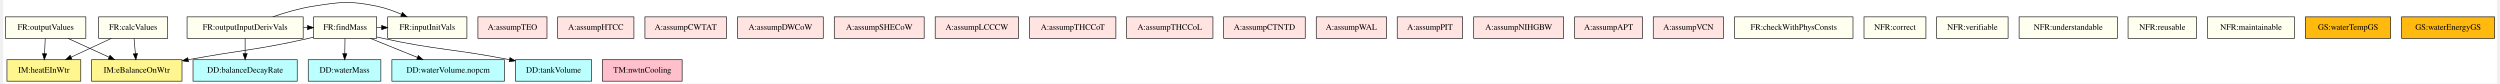
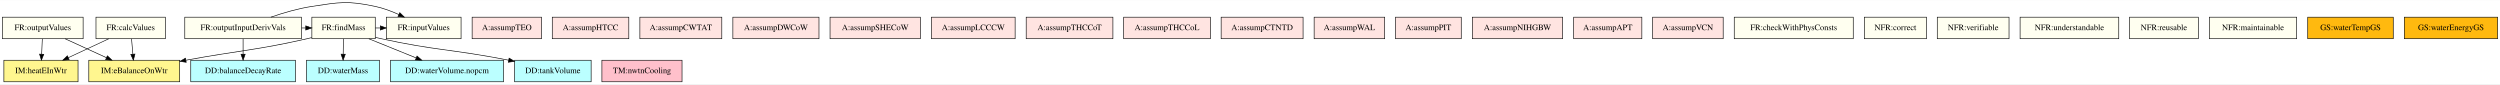
- <svg xmlns="http://www.w3.org/2000/svg" width="4189pt" height="140pt" viewBox="0.00 0.00 4188.50 140.33">
-   <g id="graph0" class="graph" transform="scale(1 1) rotate(0) translate(4 136.33)">
-     <polygon fill="white" stroke="transparent" points="-4,4 -4,-136.33 4184.5,-136.33 4184.5,4 -4,4" />
+ <svg xmlns="http://www.w3.org/2000/svg" width="4181pt" height="141pt" viewBox="0.00 0.00 4180.50 140.50">
+   <g id="graph0" class="graph" transform="scale(1 1) rotate(0) translate(4 136.5)">
+     <polygon fill="white" stroke="transparent" points="-4,4 -4,-136.5 4176.5,-136.5 4176.5,4 -4,4" />
    <g id="node1" class="node">
      <polygon fill="ivory" stroke="black" points="623.5,-108 517.5,-108 517.5,-72 623.5,-72 623.5,-108" />
      <text text-anchor="middle" x="570.5" y="-86.3" font-family="Times,serif" font-size="14.00">FR:findMass</text>
    </g>
    <g id="node2" class="node">
      <polygon fill="#bbffff" stroke="black" points="630.5,-36 508.5,-36 508.5,0 630.5,0 630.5,-36" />
      <text text-anchor="middle" x="569.5" y="-14.3" font-family="Times,serif" font-size="14.00">DD:waterMass</text>
    </g>
    <g id="edge1" class="edge">
      <path fill="none" stroke="black" d="M570.25,-71.7C570.14,-63.98 570.01,-54.71 569.89,-46.11" />
      <polygon fill="black" stroke="black" points="573.39,-46.05 569.74,-36.1 566.39,-46.15 573.39,-46.05" />
    </g>
    <g id="node3" class="node">
      <polygon fill="#bbffff" stroke="black" points="838,-36 649,-36 649,0 838,0 838,-36" />
      <text text-anchor="middle" x="743.5" y="-14.3" font-family="Times,serif" font-size="14.00">DD:waterVolume.nopcm</text>
    </g>
    <g id="edge2" class="edge">
      <path fill="none" stroke="black" d="M612.82,-71.88C636.68,-62.22 666.67,-50.09 691.9,-39.88" />
      <polygon fill="black" stroke="black" points="693.36,-43.06 701.32,-36.07 690.73,-36.57 693.36,-43.06" />
    </g>
    <g id="node4" class="node">
      <polygon fill="#bbffff" stroke="black" points="984.5,-36 856.5,-36 856.5,0 984.5,0 984.5,-36" />
      <text text-anchor="middle" x="920.5" y="-14.3" font-family="Times,serif" font-size="14.00">DD:tankVolume</text>
    </g>
    <g id="edge3" class="edge">
      <path fill="none" stroke="black" d="M623.69,-74.26C627,-73.46 630.29,-72.7 633.5,-72 724.6,-52.1 751.18,-54.74 846.4,-36.14" />
      <polygon fill="black" stroke="black" points="847.33,-39.53 856.45,-34.15 845.97,-32.66 847.33,-39.53" />
    </g>
    <g id="node5" class="node">
      <polygon fill="#fff68f" stroke="black" points="296.5,-36 144.5,-36 144.5,0 296.5,0 296.5,-36" />
      <text text-anchor="middle" x="220.5" y="-14.3" font-family="Times,serif" font-size="14.00">IM:eBalanceOnWtr</text>
    </g>
    <g id="edge4" class="edge">
      <path fill="none" stroke="black" d="M517.35,-73.86C514.7,-73.21 512.07,-72.59 509.5,-72 423.21,-52.37 398.25,-52.83 306.87,-36.04" />
      <polygon fill="black" stroke="black" points="307.39,-32.57 296.92,-34.19 306.11,-39.45 307.39,-32.57" />
    </g>
    <g id="node6" class="node">
-       <polygon fill="ivory" stroke="black" points="775,-108 642,-108 642,-72 775,-72 775,-108" />
-       <text text-anchor="middle" x="708.5" y="-86.3" font-family="Times,serif" font-size="14.00">FR:inputInitVals</text>
+       <polygon fill="ivory" stroke="black" points="767,-108 642,-108 642,-72 767,-72 767,-108" />
+       <text text-anchor="middle" x="704.5" y="-86.3" font-family="Times,serif" font-size="14.00">FR:inputValues</text>
    </g>
    <g id="edge5" class="edge">
-       <path fill="none" stroke="black" d="M623.6,-90C626.26,-90 628.92,-90 631.58,-90" />
-       <polygon fill="black" stroke="black" points="631.84,-93.5 641.84,-90 631.84,-86.5 631.84,-93.5" />
+       <path fill="none" stroke="black" d="M623.63,-90C626.4,-90 629.16,-90 631.93,-90" />
+       <polygon fill="black" stroke="black" points="631.95,-93.5 641.95,-90 631.95,-86.5 631.95,-93.5" />
    </g>
    <g id="node7" class="node">
      <polygon fill="ivory" stroke="black" points="500,-108 305,-108 305,-72 500,-72 500,-108" />
      <text text-anchor="middle" x="402.5" y="-86.3" font-family="Times,serif" font-size="14.00">FR:outputInputDerivVals</text>
    </g>
    <g id="edge8" class="edge">
      <path fill="none" stroke="black" d="M500.28,-90C502.58,-90 504.89,-90 507.19,-90" />
      <polygon fill="black" stroke="black" points="507.29,-93.5 517.29,-90 507.29,-86.5 507.29,-93.5" />
    </g>
    <g id="edge7" class="edge">
-       <path fill="none" stroke="black" d="M449.02,-108.09C469.65,-115.19 494.44,-122.48 517.5,-126 564.07,-133.12 577.33,-135.37 623.5,-126 637.53,-123.15 652.11,-117.91 665.16,-112.29" />
-       <polygon fill="black" stroke="black" points="666.67,-115.45 674.36,-108.16 663.81,-109.06 666.67,-115.45" />
+       <path fill="none" stroke="black" d="M449.02,-108.09C469.65,-115.19 494.44,-122.48 517.5,-126 564.07,-133.12 577.42,-135.78 623.5,-126 636.82,-123.17 650.6,-118 662.94,-112.45" />
+       <polygon fill="black" stroke="black" points="664.5,-115.58 672.06,-108.15 661.52,-109.24 664.5,-115.58" />
    </g>
    <g id="node8" class="node">
      <polygon fill="#bbffff" stroke="black" points="490,-36 315,-36 315,0 490,0 490,-36" />
      <text text-anchor="middle" x="402.5" y="-14.3" font-family="Times,serif" font-size="14.00">DD:balanceDecayRate</text>
    </g>
    <g id="edge6" class="edge">
      <path fill="none" stroke="black" d="M402.5,-71.7C402.5,-63.98 402.5,-54.71 402.5,-46.11" />
      <polygon fill="black" stroke="black" points="406,-46.1 402.5,-36.1 399,-46.1 406,-46.1" />
    </g>
    <g id="node9" class="node">
      <polygon fill="ivory" stroke="black" points="272.5,-108 156.5,-108 156.5,-72 272.5,-72 272.5,-108" />
      <text text-anchor="middle" x="214.5" y="-86.3" font-family="Times,serif" font-size="14.00">FR:calcValues</text>
    </g>
    <g id="edge9" class="edge">
      <path fill="none" stroke="black" d="M215.98,-71.7C216.64,-63.98 217.44,-54.71 218.18,-46.11" />
      <polygon fill="black" stroke="black" points="221.67,-46.37 219.03,-36.1 214.69,-45.77 221.67,-46.37" />
    </g>
    <g id="node10" class="node">
      <polygon fill="#fff68f" stroke="black" points="126.5,-36 2.5,-36 2.5,0 126.5,0 126.5,-36" />
      <text text-anchor="middle" x="64.5" y="-14.3" font-family="Times,serif" font-size="14.00">IM:heatEInWtr</text>
    </g>
    <g id="edge10" class="edge">
      <path fill="none" stroke="black" d="M177.81,-71.88C157.48,-62.39 132.03,-50.51 110.4,-40.42" />
      <polygon fill="black" stroke="black" points="111.62,-37.13 101.07,-36.07 108.66,-43.47 111.62,-37.13" />
    </g>
    <g id="node11" class="node">
      <polygon fill="ivory" stroke="black" points="135,-108 0,-108 0,-72 135,-72 135,-108" />
      <text text-anchor="middle" x="67.5" y="-86.3" font-family="Times,serif" font-size="14.00">FR:outputValues</text>
    </g>
    <g id="edge11" class="edge">
      <path fill="none" stroke="black" d="M104.93,-71.88C125.75,-62.35 151.85,-50.41 173.98,-40.28" />
      <polygon fill="black" stroke="black" points="175.56,-43.41 183.19,-36.07 172.64,-37.05 175.56,-43.41" />
    </g>
    <g id="edge12" class="edge">
      <path fill="none" stroke="black" d="M66.76,-71.7C66.43,-63.98 66.03,-54.71 65.66,-46.11" />
      <polygon fill="black" stroke="black" points="69.16,-45.95 65.23,-36.1 62.16,-46.25 69.16,-45.95" />
    </g>
    <g id="node12" class="node">
-       <polygon fill="mistyrose" stroke="black" points="909.5,-108 793.5,-108 793.5,-72 909.5,-72 909.5,-108" />
-       <text text-anchor="middle" x="851.5" y="-86.3" font-family="Times,serif" font-size="14.00">A:assumpTEO</text>
+       <polygon fill="mistyrose" stroke="black" points="901.5,-108 785.5,-108 785.5,-72 901.5,-72 901.5,-108" />
+       <text text-anchor="middle" x="843.5" y="-86.3" font-family="Times,serif" font-size="14.00">A:assumpTEO</text>
    </g>
    <g id="node13" class="node">
-       <polygon fill="mistyrose" stroke="black" points="1055.5,-108 927.5,-108 927.5,-72 1055.5,-72 1055.5,-108" />
-       <text text-anchor="middle" x="991.5" y="-86.3" font-family="Times,serif" font-size="14.00">A:assumpHTCC</text>
+       <polygon fill="mistyrose" stroke="black" points="1047.5,-108 919.5,-108 919.5,-72 1047.5,-72 1047.5,-108" />
+       <text text-anchor="middle" x="983.5" y="-86.3" font-family="Times,serif" font-size="14.00">A:assumpHTCC</text>
    </g>
    <g id="node14" class="node">
-       <polygon fill="mistyrose" stroke="black" points="1211,-108 1074,-108 1074,-72 1211,-72 1211,-108" />
-       <text text-anchor="middle" x="1142.5" y="-86.3" font-family="Times,serif" font-size="14.00">A:assumpCWTAT</text>
+       <polygon fill="mistyrose" stroke="black" points="1203,-108 1066,-108 1066,-72 1203,-72 1203,-108" />
+       <text text-anchor="middle" x="1134.5" y="-86.3" font-family="Times,serif" font-size="14.00">A:assumpCWTAT</text>
    </g>
    <g id="node15" class="node">
-       <polygon fill="mistyrose" stroke="black" points="1373.5,-108 1229.5,-108 1229.5,-72 1373.5,-72 1373.5,-108" />
-       <text text-anchor="middle" x="1301.5" y="-86.3" font-family="Times,serif" font-size="14.00">A:assumpDWCoW</text>
+       <polygon fill="mistyrose" stroke="black" points="1365.5,-108 1221.5,-108 1221.5,-72 1365.5,-72 1365.5,-108" />
+       <text text-anchor="middle" x="1293.5" y="-86.3" font-family="Times,serif" font-size="14.00">A:assumpDWCoW</text>
    </g>
    <g id="node16" class="node">
-       <polygon fill="mistyrose" stroke="black" points="1543,-108 1392,-108 1392,-72 1543,-72 1543,-108" />
-       <text text-anchor="middle" x="1467.5" y="-86.3" font-family="Times,serif" font-size="14.00">A:assumpSHECoW</text>
+       <polygon fill="mistyrose" stroke="black" points="1535,-108 1384,-108 1384,-72 1535,-72 1535,-108" />
+       <text text-anchor="middle" x="1459.5" y="-86.3" font-family="Times,serif" font-size="14.00">A:assumpSHECoW</text>
    </g>
    <g id="node17" class="node">
-       <polygon fill="mistyrose" stroke="black" points="1701.5,-108 1561.5,-108 1561.5,-72 1701.5,-72 1701.5,-108" />
-       <text text-anchor="middle" x="1631.5" y="-86.3" font-family="Times,serif" font-size="14.00">A:assumpLCCCW</text>
+       <polygon fill="mistyrose" stroke="black" points="1693.5,-108 1553.5,-108 1553.5,-72 1693.5,-72 1693.5,-108" />
+       <text text-anchor="middle" x="1623.5" y="-86.3" font-family="Times,serif" font-size="14.00">A:assumpLCCCW</text>
    </g>
    <g id="node18" class="node">
-       <polygon fill="mistyrose" stroke="black" points="1865,-108 1720,-108 1720,-72 1865,-72 1865,-108" />
-       <text text-anchor="middle" x="1792.5" y="-86.3" font-family="Times,serif" font-size="14.00">A:assumpTHCCoT</text>
+       <polygon fill="mistyrose" stroke="black" points="1857,-108 1712,-108 1712,-72 1857,-72 1857,-108" />
+       <text text-anchor="middle" x="1784.5" y="-86.3" font-family="Times,serif" font-size="14.00">A:assumpTHCCoT</text>
    </g>
    <g id="node19" class="node">
-       <polygon fill="mistyrose" stroke="black" points="2028,-108 1883,-108 1883,-72 2028,-72 2028,-108" />
-       <text text-anchor="middle" x="1955.5" y="-86.3" font-family="Times,serif" font-size="14.00">A:assumpTHCCoL</text>
+       <polygon fill="mistyrose" stroke="black" points="2020,-108 1875,-108 1875,-72 2020,-72 2020,-108" />
+       <text text-anchor="middle" x="1947.5" y="-86.3" font-family="Times,serif" font-size="14.00">A:assumpTHCCoL</text>
    </g>
    <g id="node20" class="node">
-       <polygon fill="mistyrose" stroke="black" points="2183,-108 2046,-108 2046,-72 2183,-72 2183,-108" />
-       <text text-anchor="middle" x="2114.5" y="-86.3" font-family="Times,serif" font-size="14.00">A:assumpCTNTD</text>
+       <polygon fill="mistyrose" stroke="black" points="2175,-108 2038,-108 2038,-72 2175,-72 2175,-108" />
+       <text text-anchor="middle" x="2106.5" y="-86.3" font-family="Times,serif" font-size="14.00">A:assumpCTNTD</text>
    </g>
    <g id="node21" class="node">
-       <polygon fill="mistyrose" stroke="black" points="2319.5,-108 2201.5,-108 2201.5,-72 2319.5,-72 2319.5,-108" />
-       <text text-anchor="middle" x="2260.5" y="-86.3" font-family="Times,serif" font-size="14.00">A:assumpWAL</text>
+       <polygon fill="mistyrose" stroke="black" points="2311.5,-108 2193.5,-108 2193.5,-72 2311.5,-72 2311.5,-108" />
+       <text text-anchor="middle" x="2252.5" y="-86.3" font-family="Times,serif" font-size="14.00">A:assumpWAL</text>
    </g>
    <g id="node22" class="node">
-       <polygon fill="mistyrose" stroke="black" points="2447.5,-108 2337.5,-108 2337.5,-72 2447.5,-72 2447.5,-108" />
-       <text text-anchor="middle" x="2392.5" y="-86.3" font-family="Times,serif" font-size="14.00">A:assumpPIT</text>
+       <polygon fill="mistyrose" stroke="black" points="2439.5,-108 2329.5,-108 2329.5,-72 2439.5,-72 2439.5,-108" />
+       <text text-anchor="middle" x="2384.5" y="-86.3" font-family="Times,serif" font-size="14.00">A:assumpPIT</text>
    </g>
    <g id="node23" class="node">
-       <polygon fill="mistyrose" stroke="black" points="2617,-108 2466,-108 2466,-72 2617,-72 2617,-108" />
-       <text text-anchor="middle" x="2541.5" y="-86.3" font-family="Times,serif" font-size="14.00">A:assumpNIHGBW</text>
+       <polygon fill="mistyrose" stroke="black" points="2609,-108 2458,-108 2458,-72 2609,-72 2609,-108" />
+       <text text-anchor="middle" x="2533.5" y="-86.3" font-family="Times,serif" font-size="14.00">A:assumpNIHGBW</text>
    </g>
    <g id="node24" class="node">
-       <polygon fill="mistyrose" stroke="black" points="2749.5,-108 2635.5,-108 2635.5,-72 2749.5,-72 2749.5,-108" />
-       <text text-anchor="middle" x="2692.5" y="-86.3" font-family="Times,serif" font-size="14.00">A:assumpAPT</text>
+       <polygon fill="mistyrose" stroke="black" points="2741.5,-108 2627.5,-108 2627.5,-72 2741.5,-72 2741.5,-108" />
+       <text text-anchor="middle" x="2684.5" y="-86.3" font-family="Times,serif" font-size="14.00">A:assumpAPT</text>
    </g>
    <g id="node25" class="node">
-       <polygon fill="mistyrose" stroke="black" points="2885.5,-108 2767.5,-108 2767.5,-72 2885.5,-72 2885.5,-108" />
-       <text text-anchor="middle" x="2826.5" y="-86.3" font-family="Times,serif" font-size="14.00">A:assumpVCN</text>
+       <polygon fill="mistyrose" stroke="black" points="2877.5,-108 2759.5,-108 2759.5,-72 2877.5,-72 2877.5,-108" />
+       <text text-anchor="middle" x="2818.5" y="-86.3" font-family="Times,serif" font-size="14.00">A:assumpVCN</text>
    </g>
    <g id="node26" class="node">
      <polygon fill="pink" stroke="black" points="1136.5,-36 1002.5,-36 1002.5,0 1136.5,0 1136.5,-36" />
      <text text-anchor="middle" x="1069.5" y="-14.3" font-family="Times,serif" font-size="14.00">TM:nwtnCooling</text>
    </g>
    <g id="node27" class="node">
-       <polygon fill="ivory" stroke="black" points="3103,-108 2904,-108 2904,-72 3103,-72 3103,-108" />
-       <text text-anchor="middle" x="3003.5" y="-86.3" font-family="Times,serif" font-size="14.00">FR:checkWithPhysConsts</text>
+       <polygon fill="ivory" stroke="black" points="3095,-108 2896,-108 2896,-72 3095,-72 3095,-108" />
+       <text text-anchor="middle" x="2995.5" y="-86.3" font-family="Times,serif" font-size="14.00">FR:checkWithPhysConsts</text>
    </g>
    <g id="node28" class="node">
-       <polygon fill="ivory" stroke="black" points="3225.5,-108 3121.5,-108 3121.5,-72 3225.5,-72 3225.5,-108" />
-       <text text-anchor="middle" x="3173.5" y="-86.3" font-family="Times,serif" font-size="14.00">NFR:correct</text>
+       <polygon fill="ivory" stroke="black" points="3217.5,-108 3113.5,-108 3113.5,-72 3217.5,-72 3217.5,-108" />
+       <text text-anchor="middle" x="3165.5" y="-86.3" font-family="Times,serif" font-size="14.00">NFR:correct</text>
    </g>
    <g id="node29" class="node">
-       <polygon fill="ivory" stroke="black" points="3363.5,-108 3243.5,-108 3243.5,-72 3363.5,-72 3363.5,-108" />
-       <text text-anchor="middle" x="3303.5" y="-86.3" font-family="Times,serif" font-size="14.00">NFR:verifiable</text>
+       <polygon fill="ivory" stroke="black" points="3355.5,-108 3235.5,-108 3235.5,-72 3355.5,-72 3355.5,-108" />
+       <text text-anchor="middle" x="3295.5" y="-86.3" font-family="Times,serif" font-size="14.00">NFR:verifiable</text>
    </g>
    <g id="node30" class="node">
-       <polygon fill="ivory" stroke="black" points="3547,-108 3382,-108 3382,-72 3547,-72 3547,-108" />
-       <text text-anchor="middle" x="3464.5" y="-86.3" font-family="Times,serif" font-size="14.00">NFR:understandable</text>
+       <polygon fill="ivory" stroke="black" points="3539,-108 3374,-108 3374,-72 3539,-72 3539,-108" />
+       <text text-anchor="middle" x="3456.5" y="-86.3" font-family="Times,serif" font-size="14.00">NFR:understandable</text>
    </g>
    <g id="node31" class="node">
-       <polygon fill="ivory" stroke="black" points="3680,-108 3565,-108 3565,-72 3680,-72 3680,-108" />
-       <text text-anchor="middle" x="3622.5" y="-86.3" font-family="Times,serif" font-size="14.00">NFR:reusable</text>
+       <polygon fill="ivory" stroke="black" points="3672,-108 3557,-108 3557,-72 3672,-72 3672,-108" />
+       <text text-anchor="middle" x="3614.5" y="-86.3" font-family="Times,serif" font-size="14.00">NFR:reusable</text>
    </g>
    <g id="node32" class="node">
-       <polygon fill="ivory" stroke="black" points="3844.5,-108 3698.5,-108 3698.5,-72 3844.5,-72 3844.5,-108" />
-       <text text-anchor="middle" x="3771.5" y="-86.3" font-family="Times,serif" font-size="14.00">NFR:maintainable</text>
+       <polygon fill="ivory" stroke="black" points="3836.5,-108 3690.5,-108 3690.5,-72 3836.5,-72 3836.5,-108" />
+       <text text-anchor="middle" x="3763.5" y="-86.3" font-family="Times,serif" font-size="14.00">NFR:maintainable</text>
    </g>
    <g id="node33" class="node">
-       <polygon fill="#ffb90f" stroke="black" points="4006,-108 3863,-108 3863,-72 4006,-72 4006,-108" />
-       <text text-anchor="middle" x="3934.5" y="-86.3" font-family="Times,serif" font-size="14.00">GS:waterTempGS</text>
+       <polygon fill="#ffb90f" stroke="black" points="3998,-108 3855,-108 3855,-72 3998,-72 3998,-108" />
+       <text text-anchor="middle" x="3926.5" y="-86.3" font-family="Times,serif" font-size="14.00">GS:waterTempGS</text>
    </g>
    <g id="node34" class="node">
-       <polygon fill="#ffb90f" stroke="black" points="4180.5,-108 4024.5,-108 4024.5,-72 4180.5,-72 4180.5,-108" />
-       <text text-anchor="middle" x="4102.5" y="-86.3" font-family="Times,serif" font-size="14.00">GS:waterEnergyGS</text>
+       <polygon fill="#ffb90f" stroke="black" points="4172.5,-108 4016.5,-108 4016.5,-72 4172.5,-72 4172.5,-108" />
+       <text text-anchor="middle" x="4094.5" y="-86.3" font-family="Times,serif" font-size="14.00">GS:waterEnergyGS</text>
    </g>
  </g>
</svg>
